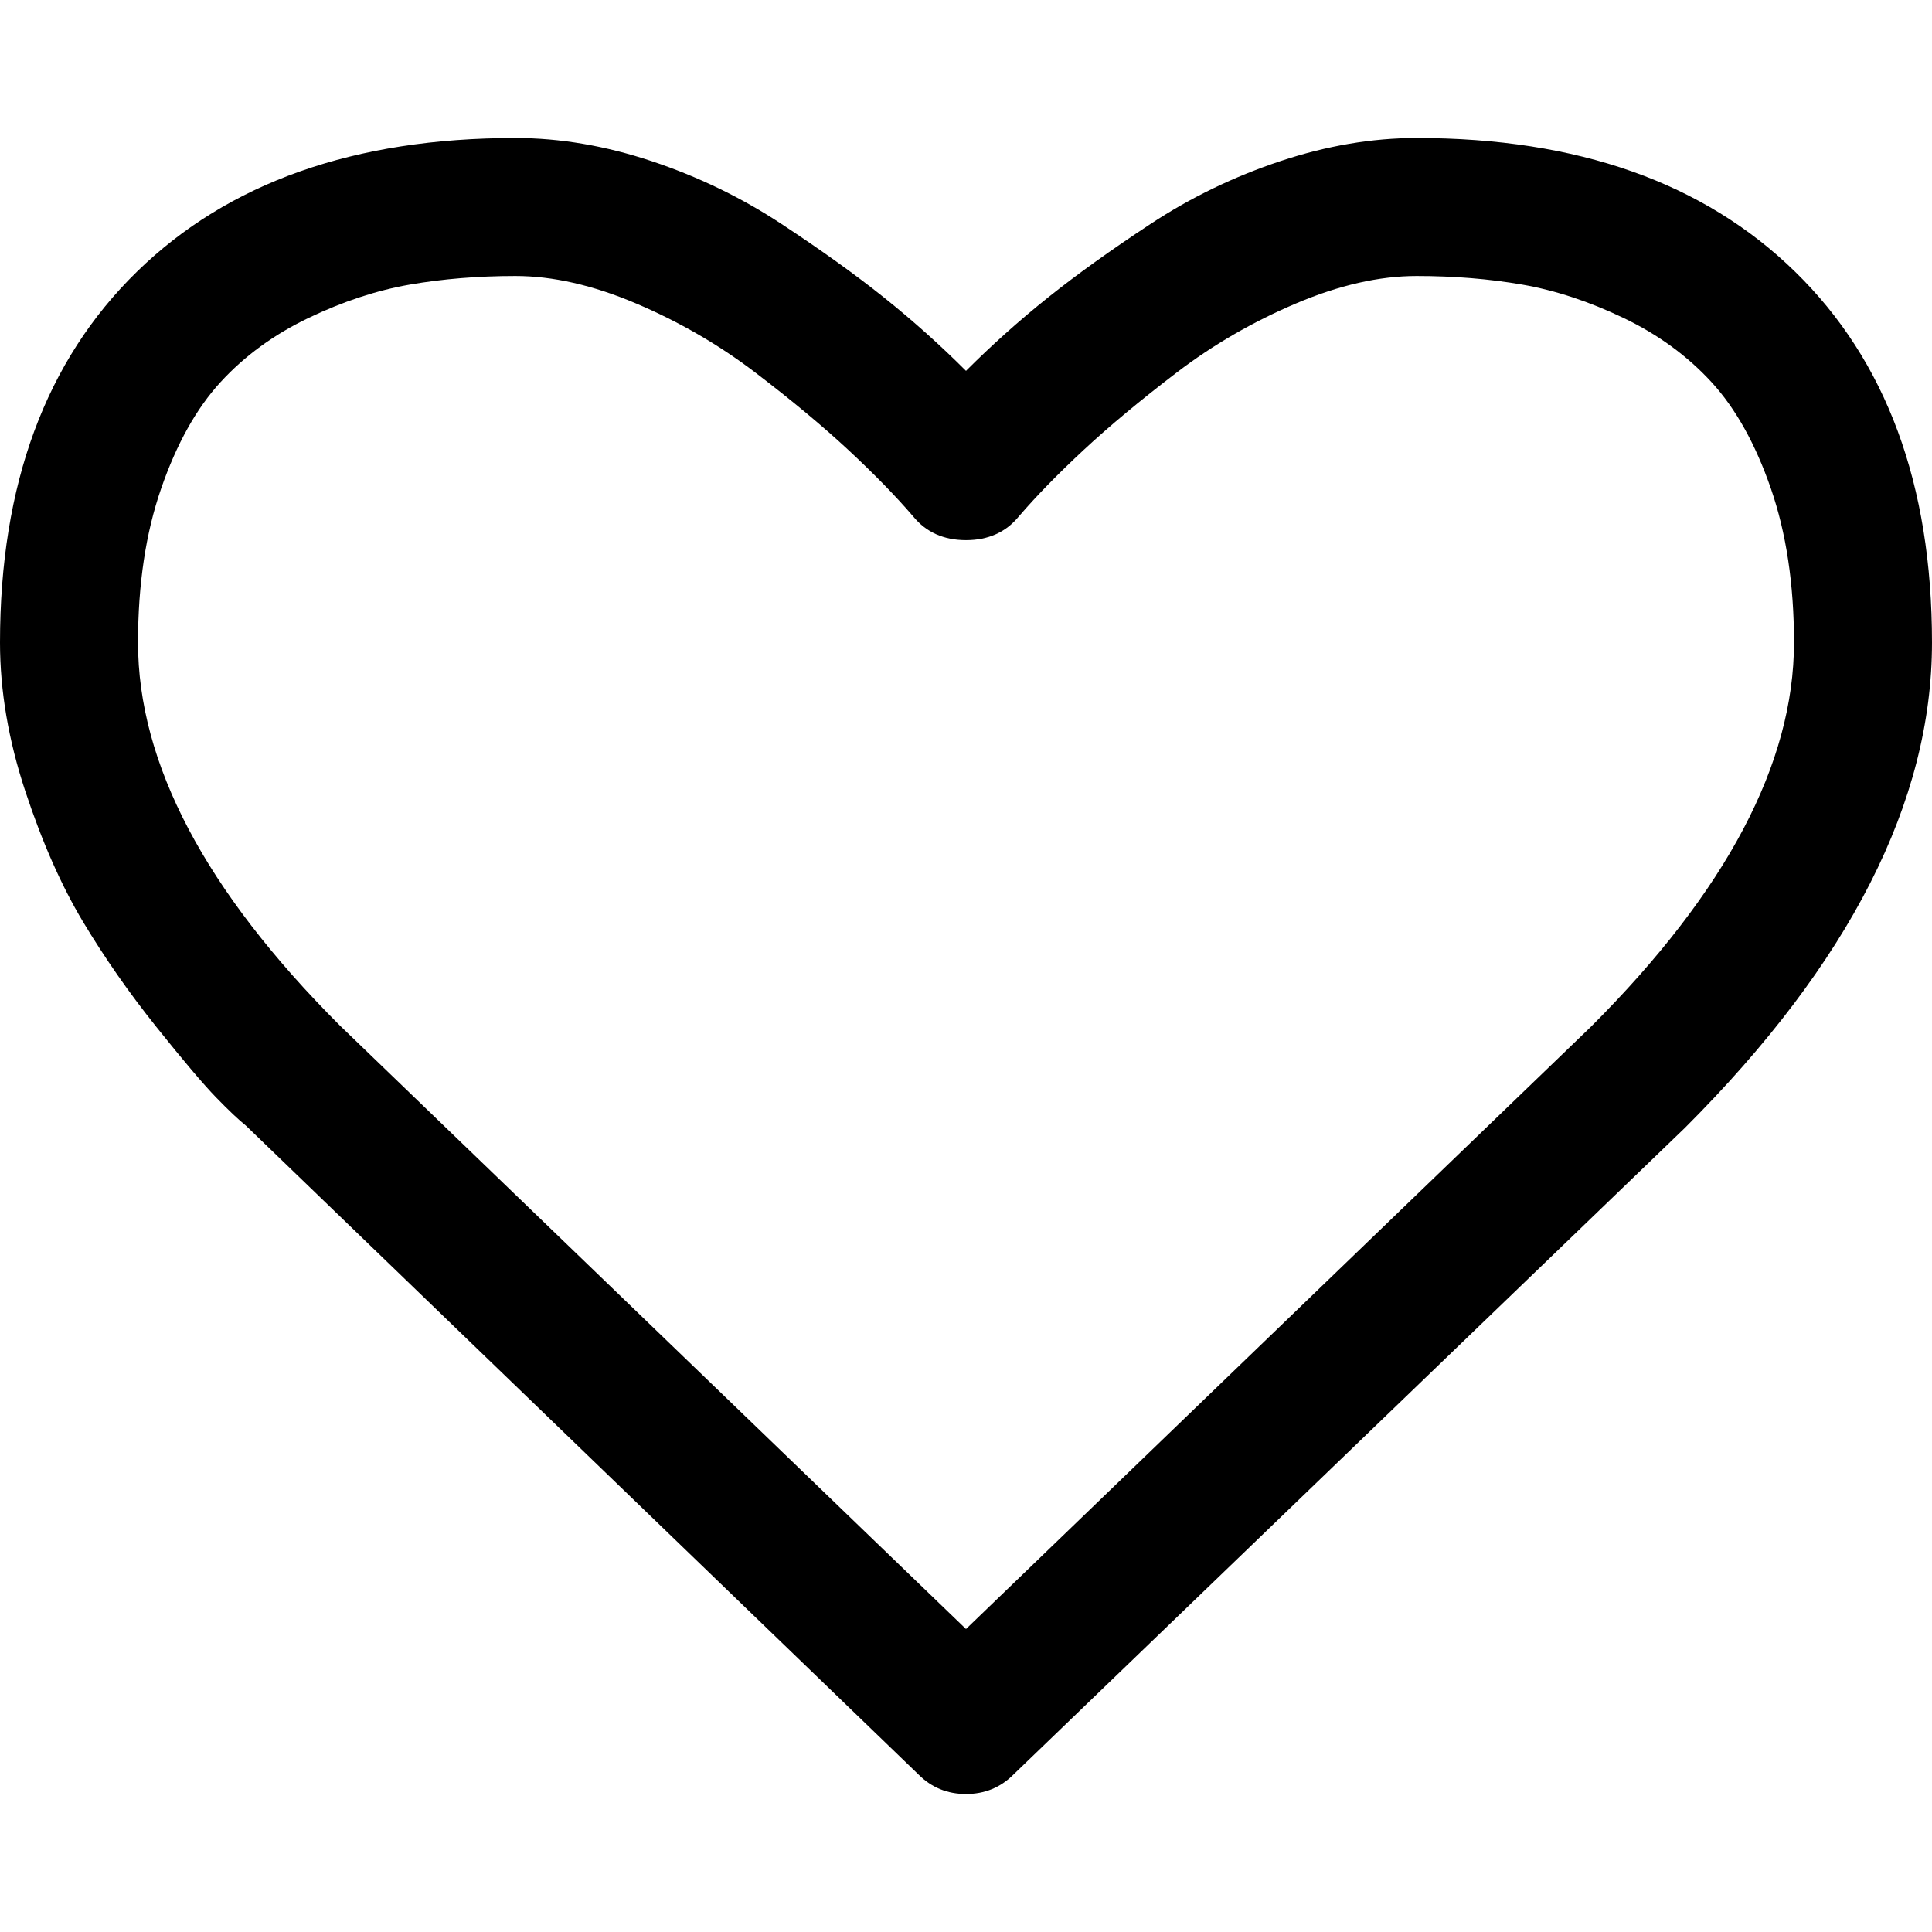
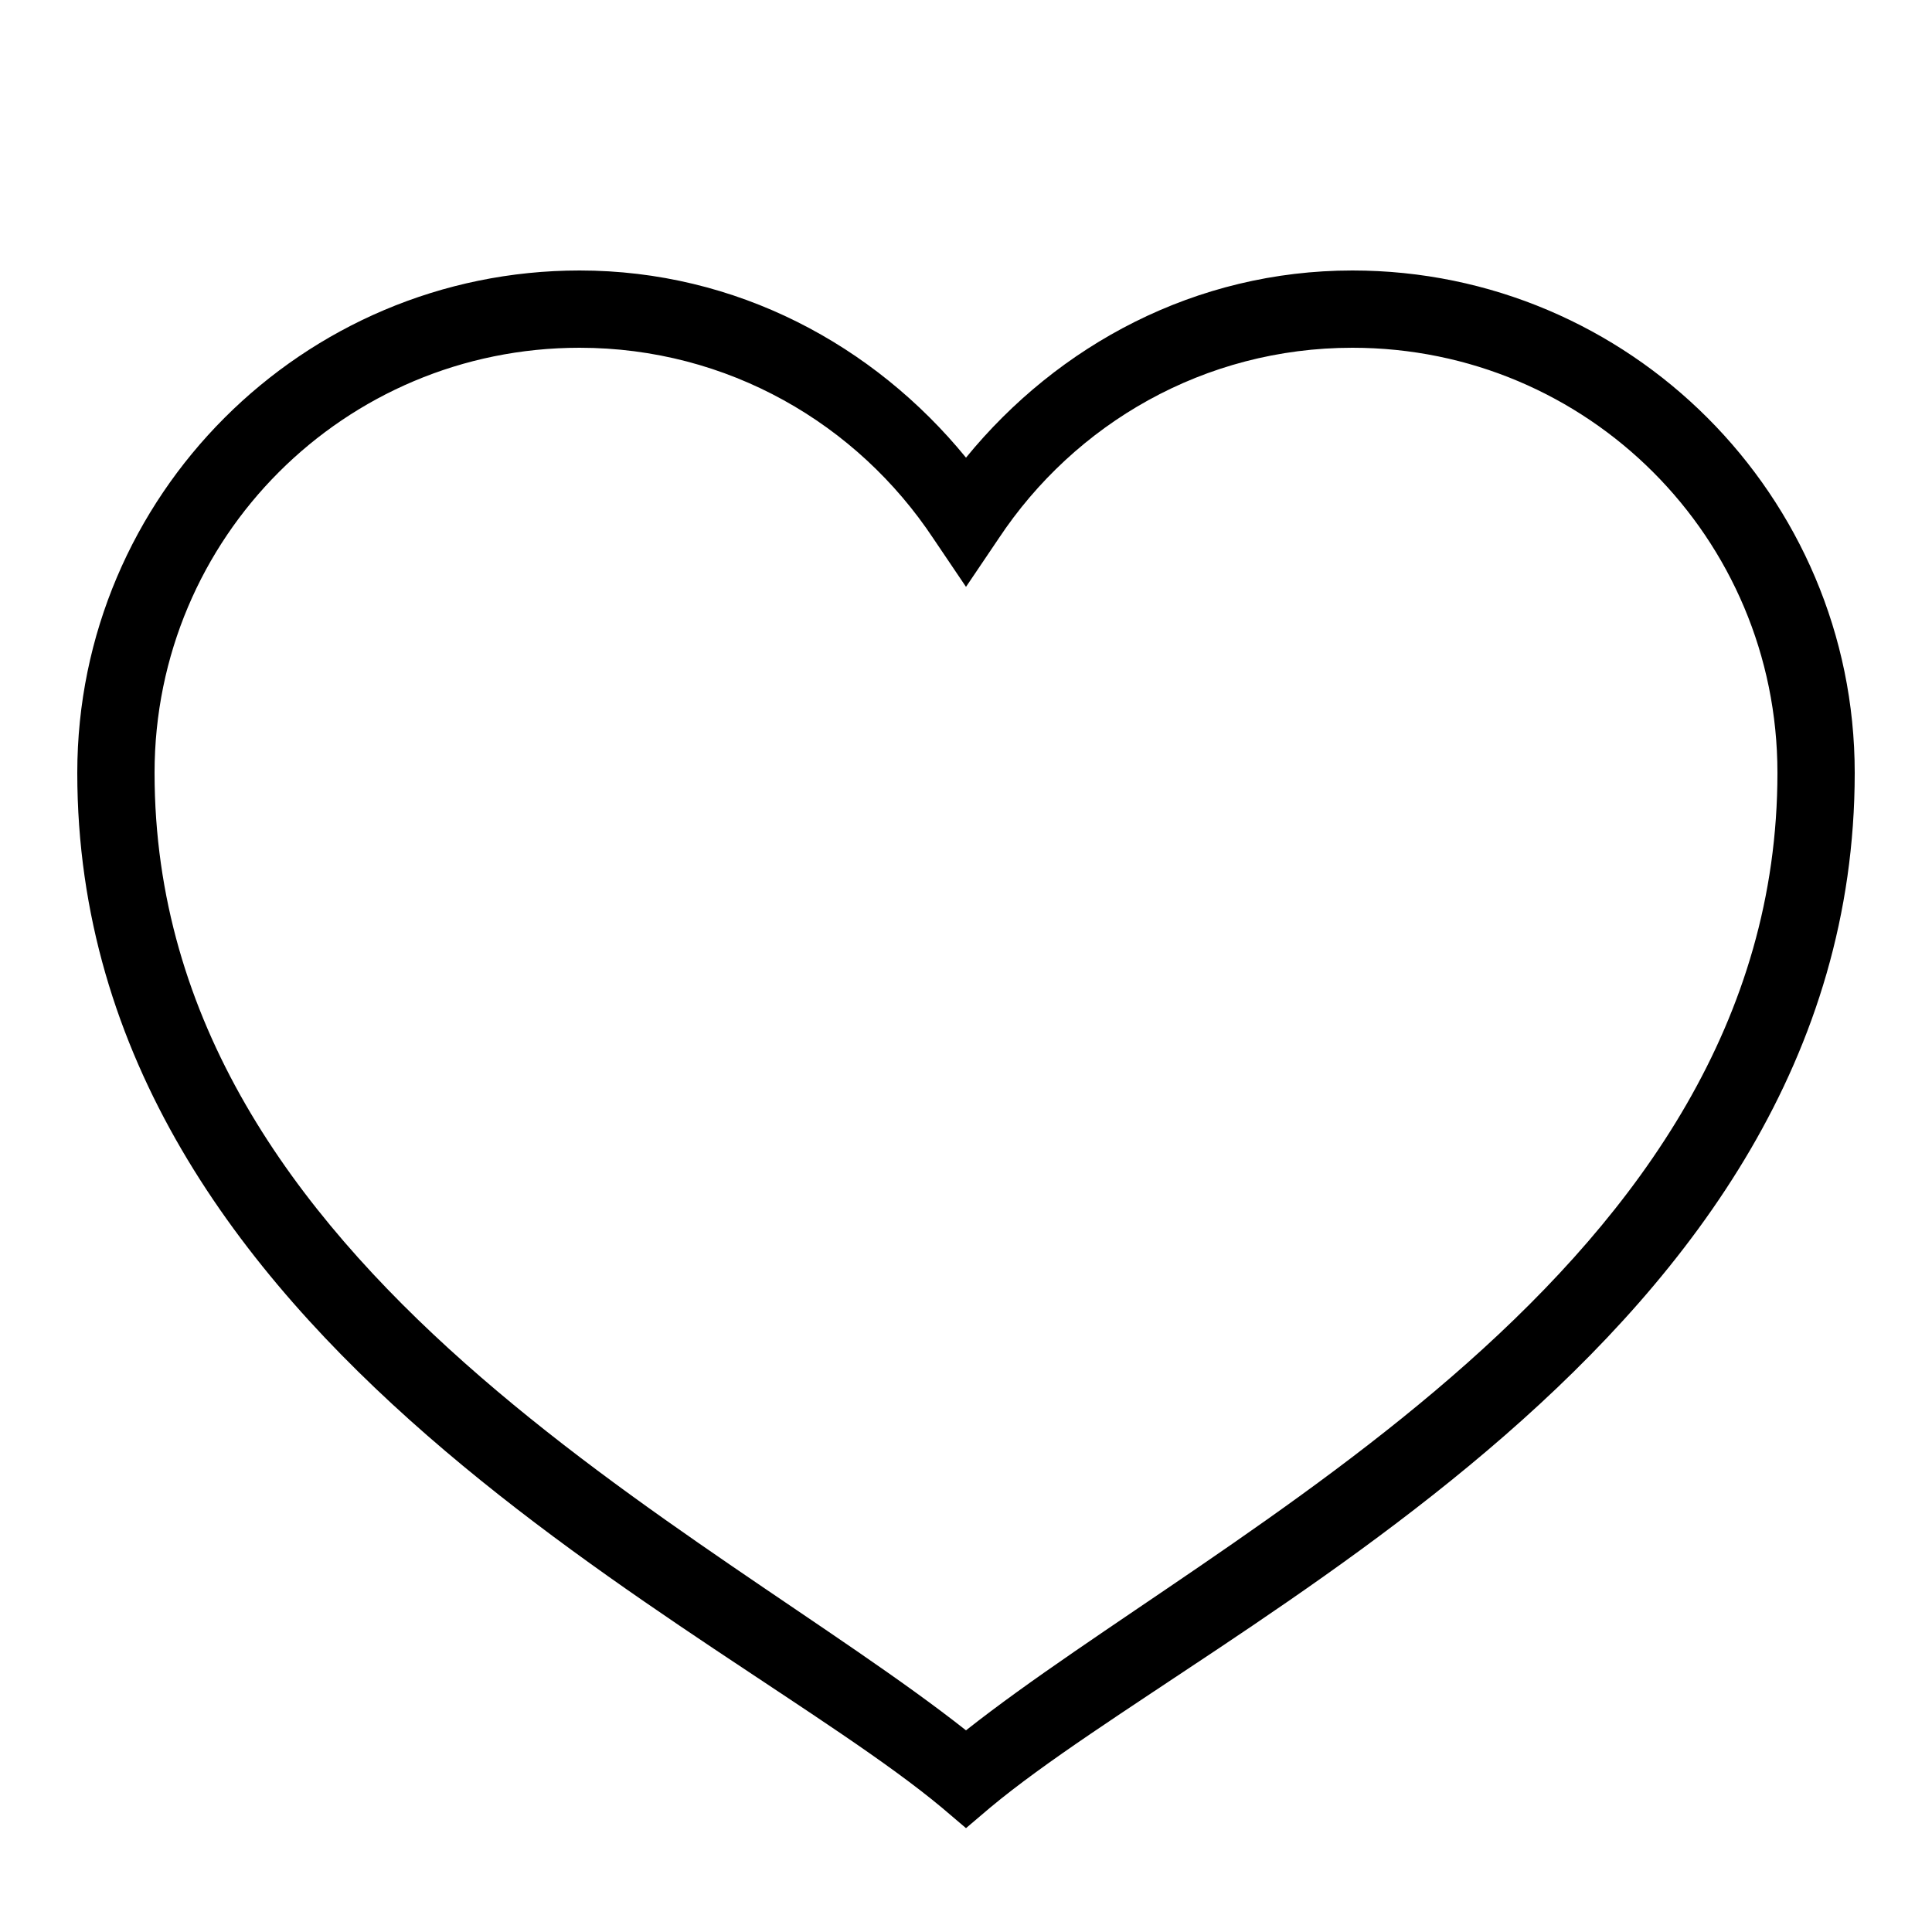
- <svg xmlns="http://www.w3.org/2000/svg" viewBox="0 0 511.626 511.626">
-   <path d="M475.366,71.949c-24.175-23.606-57.575-35.404-100.215-35.404c-11.8,0-23.843,2.046-36.117,6.136   c-12.279,4.093-23.702,9.615-34.256,16.562c-10.568,6.945-19.65,13.467-27.269,19.556c-7.61,6.091-14.845,12.564-21.696,19.414   c-6.854-6.85-14.087-13.323-21.698-19.414c-7.616-6.089-16.702-12.607-27.268-19.556c-10.564-6.95-21.985-12.468-34.261-16.562   c-12.275-4.089-24.316-6.136-36.116-6.136c-42.637,0-76.039,11.801-100.211,35.404C12.087,95.55,0,128.286,0,170.16   c0,12.753,2.24,25.891,6.711,39.398c4.471,13.514,9.566,25.031,15.275,34.546c5.708,9.514,12.181,18.792,19.414,27.834   c7.233,9.041,12.519,15.272,15.846,18.698c3.33,3.426,5.948,5.903,7.851,7.427L243.25,469.938   c3.427,3.426,7.614,5.144,12.562,5.144s9.138-1.718,12.563-5.144l177.87-171.31c43.588-43.58,65.38-86.406,65.38-128.472   C511.626,128.279,499.54,95.546,475.366,71.949z M421.405,271.795L255.813,431.391L89.938,271.507   C54.344,235.922,36.55,202.133,36.55,170.156c0-15.415,2.046-29.026,6.136-40.824c4.093-11.8,9.327-21.177,15.703-28.124   c6.377-6.949,14.132-12.607,23.268-16.988c9.141-4.377,18.086-7.328,26.84-8.85c8.754-1.52,18.079-2.281,27.978-2.281   c9.896,0,20.557,2.424,31.977,7.279c11.418,4.853,21.934,10.944,31.545,18.271c9.613,7.332,17.845,14.183,24.7,20.557   c6.851,6.38,12.559,12.229,17.128,17.559c3.424,4.189,8.091,6.283,13.989,6.283c5.9,0,10.562-2.094,13.99-6.283   c4.568-5.33,10.28-11.182,17.131-17.559c6.852-6.374,15.085-13.222,24.694-20.557c9.613-7.327,20.129-13.418,31.553-18.271   c11.416-4.854,22.08-7.279,31.977-7.279s19.219,0.761,27.977,2.281c8.757,1.521,17.702,4.473,26.84,8.85   c9.137,4.38,16.892,10.042,23.267,16.988c6.376,6.947,11.612,16.324,15.705,28.124c4.086,11.798,6.132,25.409,6.132,40.824   C475.078,202.133,457.19,236.016,421.405,271.795z" />
+ <svg xmlns="http://www.w3.org/2000/svg" viewBox="0 0 50 50">
+   <path d="M 15 7 C 7.832 7 2 12.832 2 20 C 2 34.762 18.695 42.047 24.375 46.781 L 25 47.312 L 25.625 46.781 C 31.305 42.047 48 34.762 48 20 C 48 12.832 42.168 7 35 7 C 30.945 7 27.383 8.926 25 11.844 C 22.617 8.926 19.055 7 15 7 Z M 15 9 C 18.836 9 22.188 10.969 24.156 13.938 L 25 15.188 L 25.844 13.938 C 27.812 10.969 31.164 9 35 9 C 41.086 9 46 13.914 46 20 C 46 32.898 31.594 39.574 25 44.781 C 18.406 39.574 4 32.898 4 20 C 4 13.914 8.914 9 15 9 Z M 15 9 " />
</svg>
